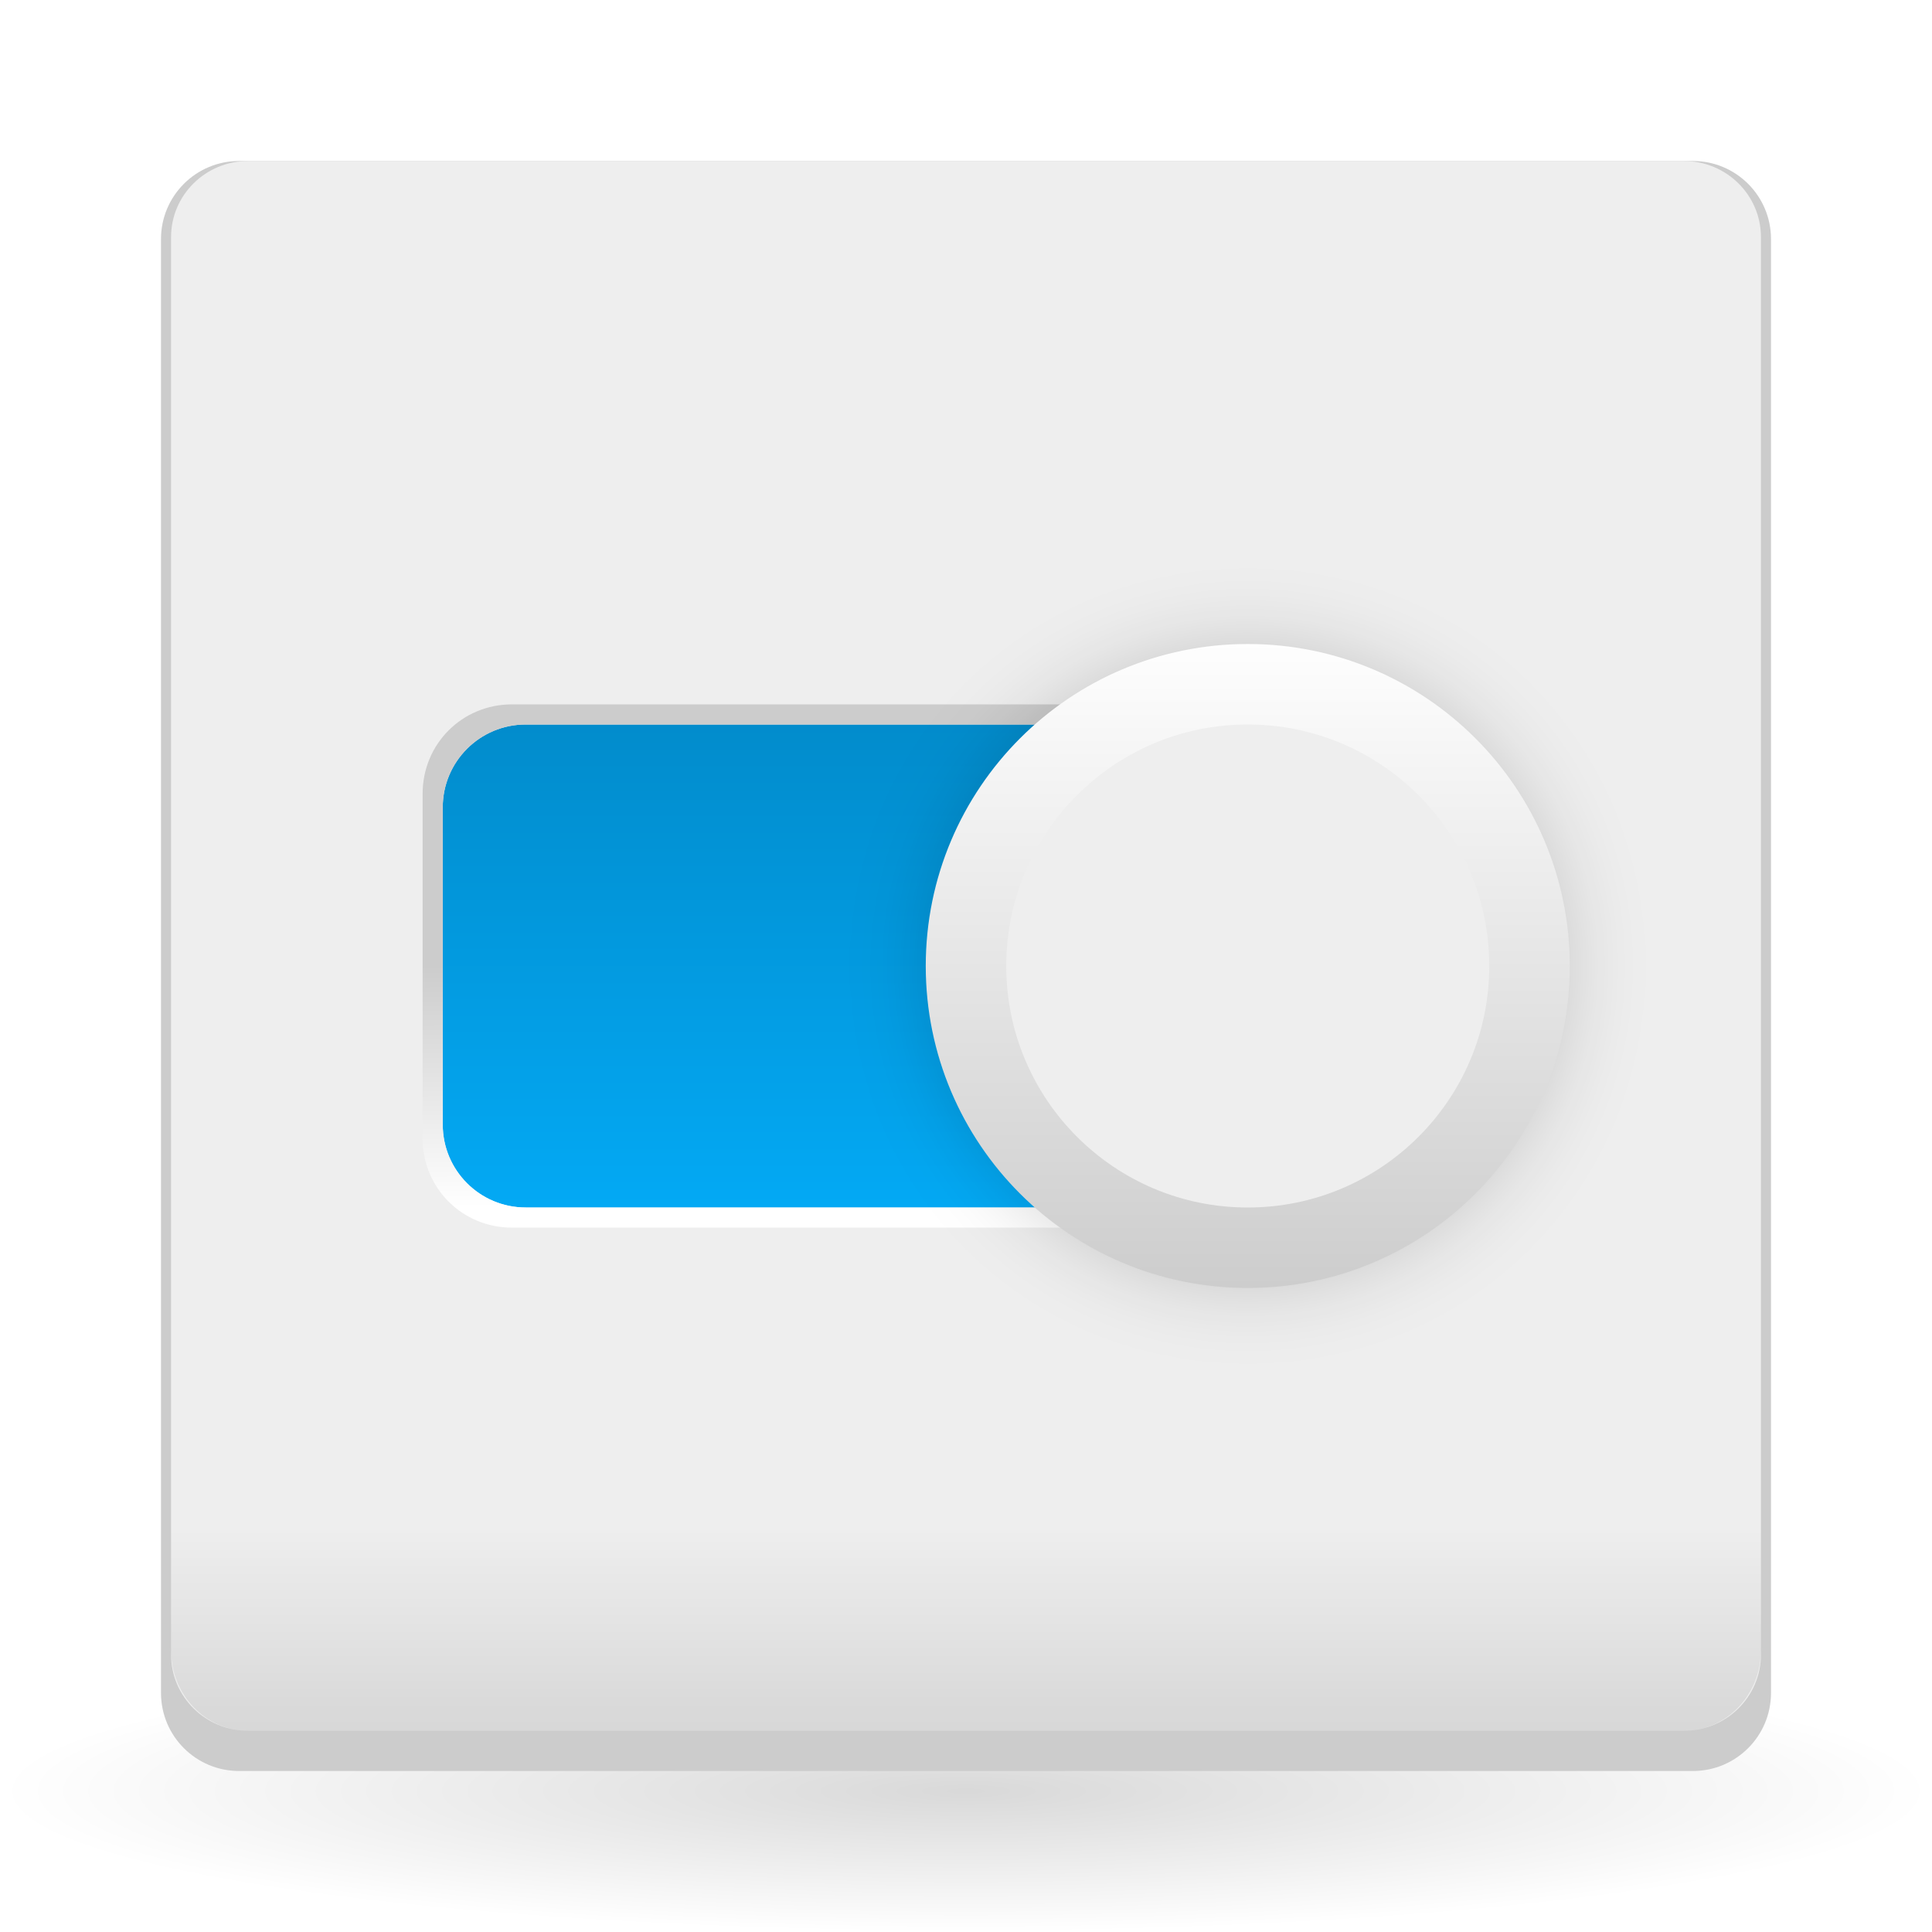
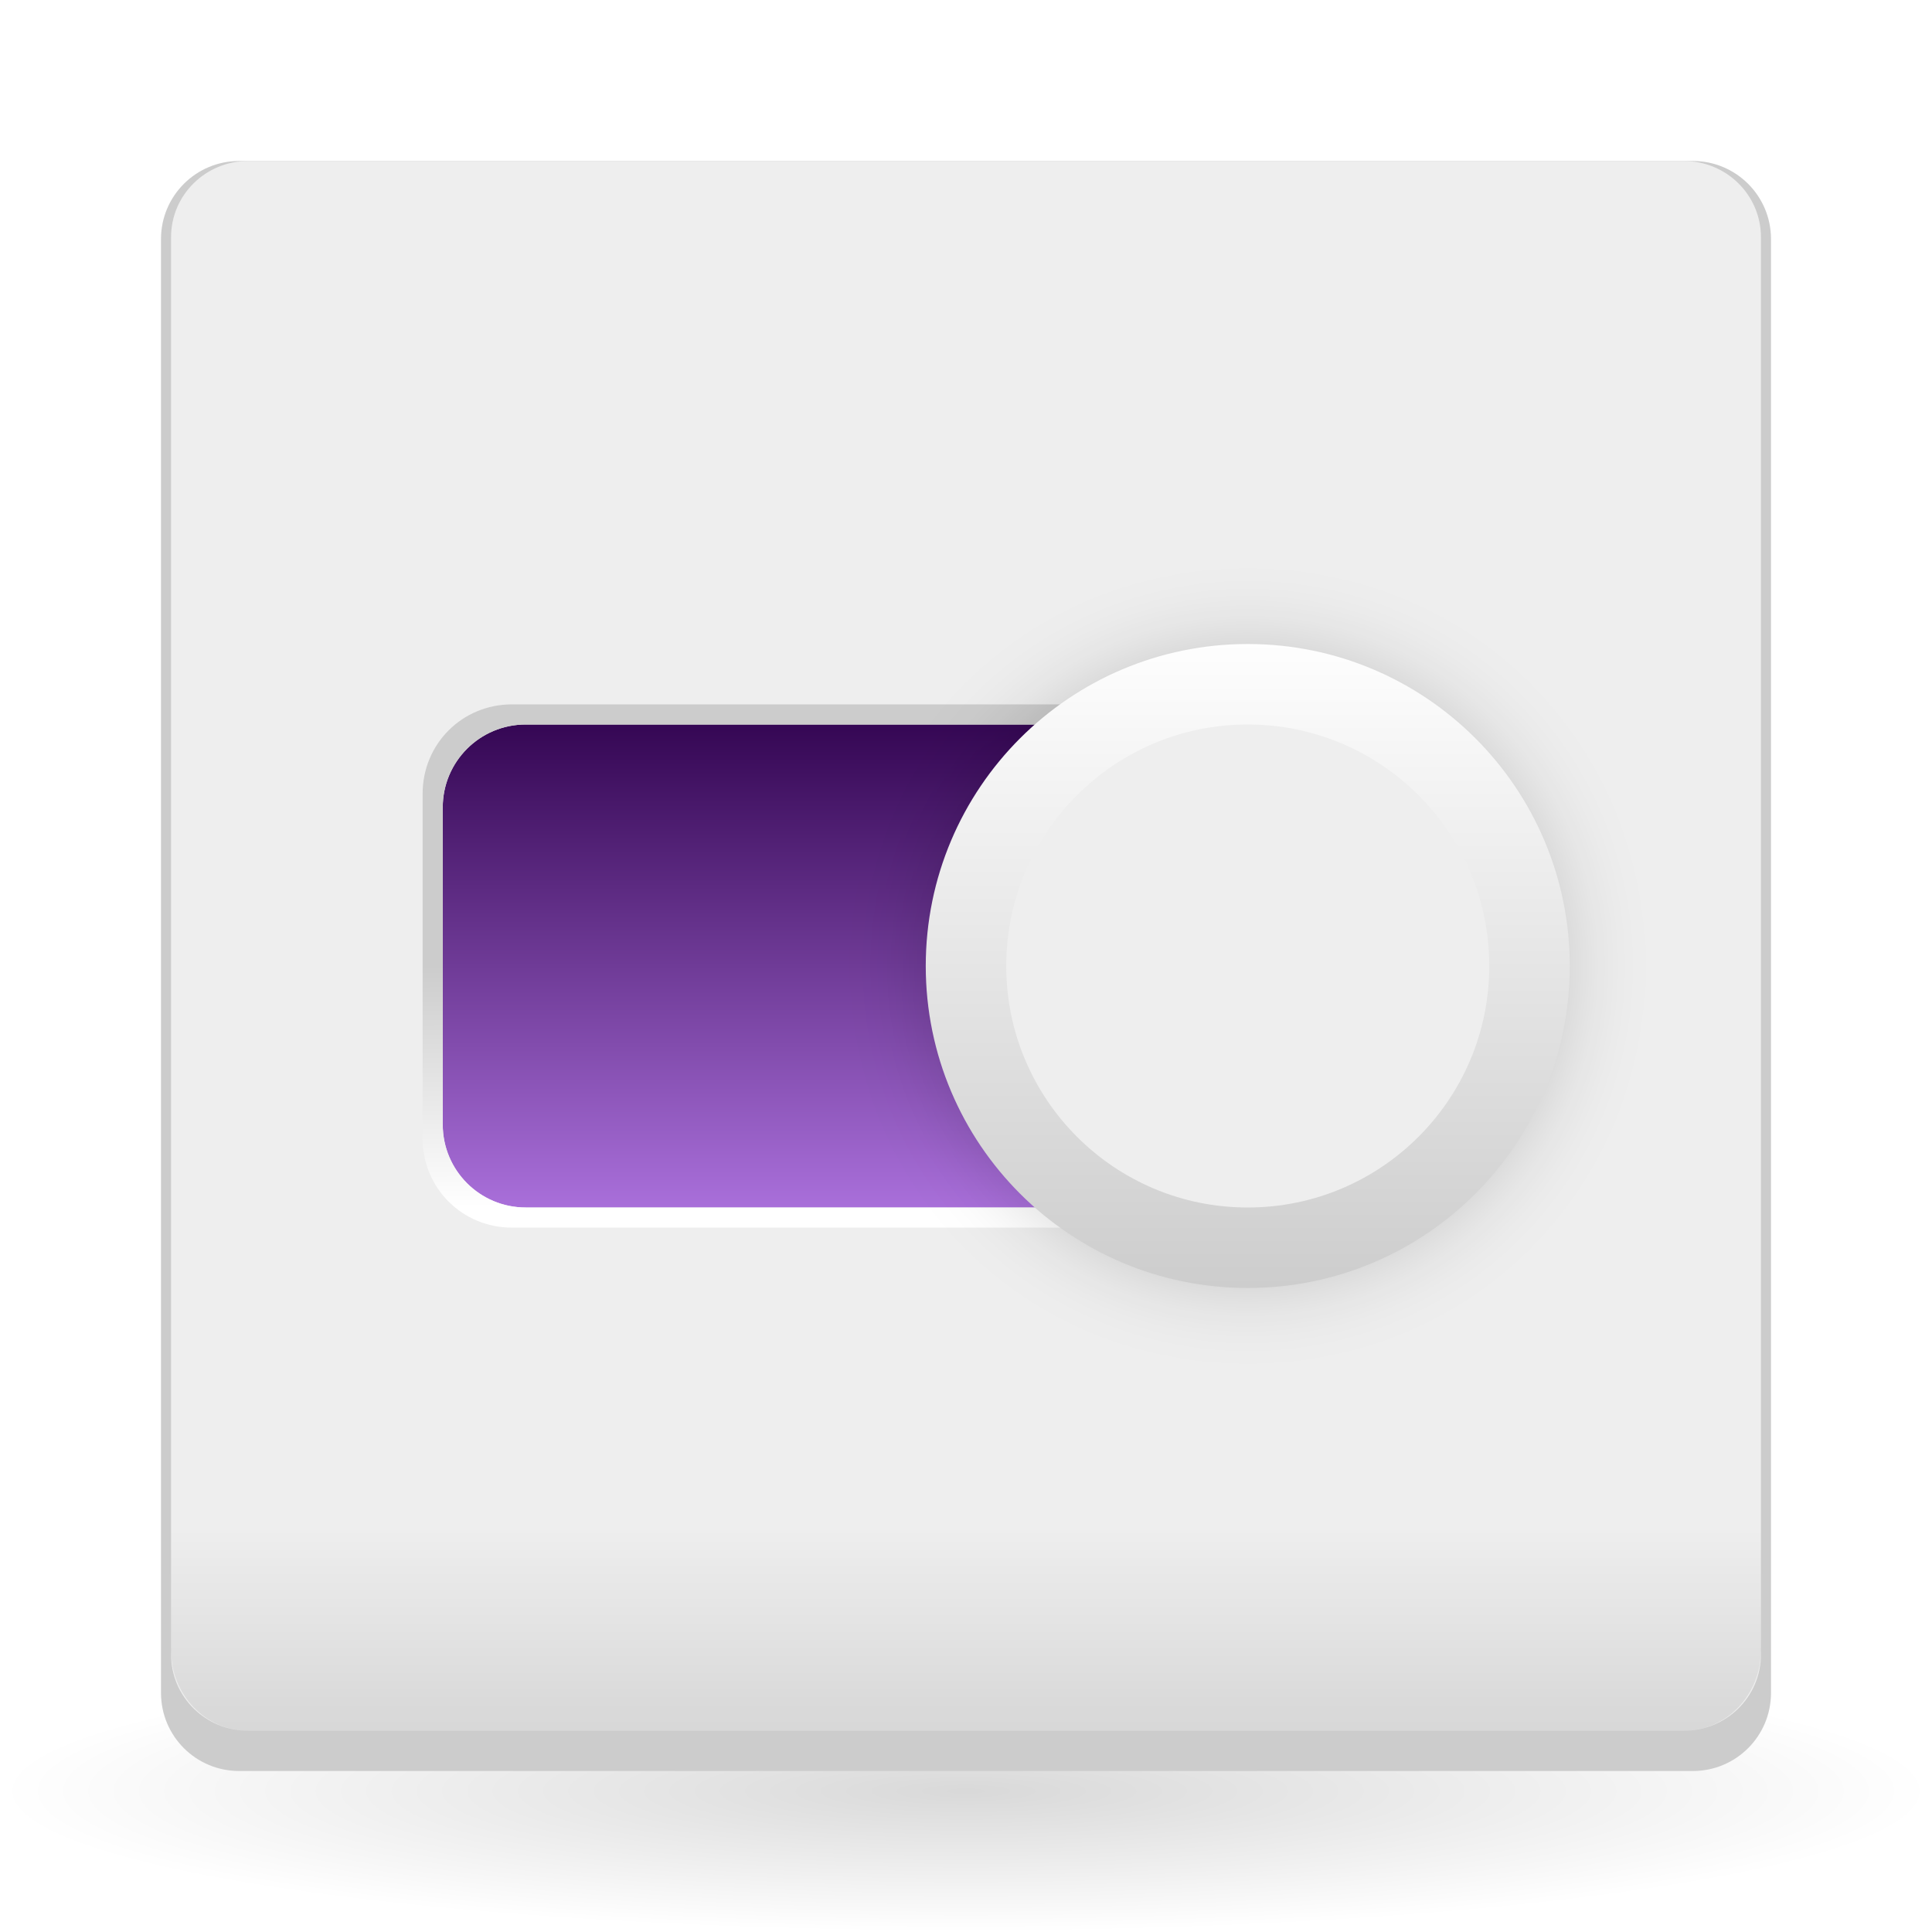
<svg xmlns="http://www.w3.org/2000/svg" xmlns:xlink="http://www.w3.org/1999/xlink" version="1.1" id="svg2" height="48" viewBox="0 0 48 48" width="48">
  <defs id="defs4">
    <linearGradient x2="0" gradientUnits="userSpaceOnUse" y2="226.25" y1="221.062" id="linearGradient3903" xlink:href="#linearGradient3303" gradientTransform="matrix(.95758 0 0 -1 -290.2045 264.25)" />
-     <linearGradient x2="36" gradientUnits="userSpaceOnUse" x1="12" id="linearGradient3908" xlink:href="#linearGradient3850" gradientTransform="matrix(.5 0 0 2 12 -25)" />
+     <linearGradient x2="36" gradientUnits="userSpaceOnUse" x1="12" id="linearGradient3908" xlink:href="#linearGradient3850" gradientTransform="matrix(0.5,0,0,2,12,-25)" />
    <linearGradient gradientUnits="userSpaceOnUse" x2="10.548" y2="30" x1="10.5" y1="24" id="linearGradient3921" xlink:href="#linearGradient3915" />
    <linearGradient id="linearGradient3303">
      <stop id="stop10" style="stop-opacity:.1" offset="0" />
      <stop id="stop12" style="stop-opacity:0" offset="1" />
    </linearGradient>
    <linearGradient id="linearGradient3915">
      <stop id="stop15" style="stop-color:#ccc" offset="0" />
      <stop id="stop17" style="stop-color:#fff" offset="1" />
    </linearGradient>
    <linearGradient id="linearGradient5644">
      <stop id="stop20" style="stop-color:#ccc" offset="0" />
      <stop id="stop22" style="stop-color:#fff" offset="1" />
    </linearGradient>
    <linearGradient x2="0" gradientUnits="userSpaceOnUse" y2="224.438" y1="236.125" id="linearGradient3898" xlink:href="#linearGradient5644" gradientTransform="matrix(1.426859,0,0,1.426979,-483.9408,-304.6438)" />
    <linearGradient id="linearGradient3850">
-       <stop id="stop26" style="stop-color:#028ccc" offset="0" />
-       <stop id="stop28" style="stop-color:#03a9f4" offset="1" />
+       <stop id="stop26" style="stop-color:#350754;stop-opacity:1" offset="0" />
+       <stop id="stop28" style="stop-color:#a96fda;stop-opacity:1" offset="1" />
    </linearGradient>
    <radialGradient gradientUnits="userSpaceOnUse" r="10.625" id="radialGradient3913" xlink:href="#radialGradient4760" gradientTransform="matrix(-2.25882 0 0 .32941 165.4589 42.97647)" cy="4.625" cx="62.625" />
    <radialGradient gradientUnits="userSpaceOnUse" r="10.625" id="radialGradient4760" gradientTransform="matrix(5.77506 0 0 2.00858 -297.6631 30.79602)" cy="4.625" cx="62.625">
      <stop id="stop32" style="stop-opacity:.15" offset="0" />
      <stop id="stop34" style="stop-opacity:0" offset="1" />
    </radialGradient>
    <filter height="1.288" y="-0.144" width="1.288" x="-0.144" id="filter4204" style="color-interpolation-filters:sRGB">
      <feGaussianBlur id="feGaussianBlur4206" stdDeviation="0.96" />
    </filter>
  </defs>
  <path id="path36" d="M 0,44.5 C 0,46.433 10.745,48 24,48 37.255,48 48,46.433 48,44.5 48,42.567 37.255,41 24,41 10.745,41 0,42.567 0,44.5 z" style="fill:url(#radialGradient3913);fill-rule:evenodd" />
  <rect id="rect38" transform="scale(-1 1)" style="fill:#ccc" height="40" rx="1.939" y="4" x="-44" width="40" />
  <rect id="rect40" transform="matrix(0 -1 1 0 0 0)" style="fill:#eee" ry="1.915" height="39.5" rx="1.891" y="4.25" x="-43" width="39" />
  <g id="g42" style="fill-rule:evenodd">
-     <rect id="rect44" transform="matrix(0 1 1 0 0 0)" style="fill:url(#linearGradient3908)" height="24" rx="2.059" y="11" x="18" width="12" />
+     <rect id="rect44" transform="matrix(0 1 1 0 0 0)" style="fill:url(#linearGradient3908);fill-opacity:1.0" height="24" rx="2.059" y="11" x="18" width="12" />
    <path id="path46" d="m 33.281,17.5 c 1.236,0 2.219,0.983 2.219,2.219 l 0,8.562 C 35.5,29.517 34.517,30.5 33.281,30.5 l -20.562,0 C 11.483,30.5 10.5,29.517 10.5,28.281 l 0,-8.562 C 10.5,18.483 11.483,17.5 12.719,17.5 l 20.562,0 z M 32.938,18 13.062,18 C 11.922,18 11,18.922 11,20.062 l 0,7.875 C 11,29.078 11.922,30 13.062,30 l 19.875,0 C 34.078,30 35,29.078 35,27.938 l 0,-7.875 C 35,18.922 34.078,18 32.938,18 z" style="fill:url(#linearGradient3921)" />
  </g>
  <circle r="8" cx="-31" cy="24" style="fill:#000000;fill-opacity:1;stroke:none;stroke-width:1.5;stroke-linecap:round;stroke-opacity:1;opacity:0.16;filter:url(#filter4204)" transform="scale(-1,1)" id="ellipse4182" />
  <ellipse id="ellipse48" transform="scale(-1,1)" style="fill:#eeeeee;stroke:url(#linearGradient3898);stroke-width:2;stroke-linecap:round;stroke-miterlimit:4;stroke-dasharray:none" ry="7" rx="7" cy="24" cx="-31" />
  <path id="path50" d="M 6.165,43 C 5.104,43 4.25,42.108 4.25,41 l 0,-5 c 0,1.108 0.854,2 1.915,2 L 41.835,38 C 42.896,38 43.75,37.108 43.75,36 l 0,5 c 0,1.108 -0.854,2 -1.915,2 L 6.165,43 z" style="fill:url(#linearGradient3903)" />
</svg>
